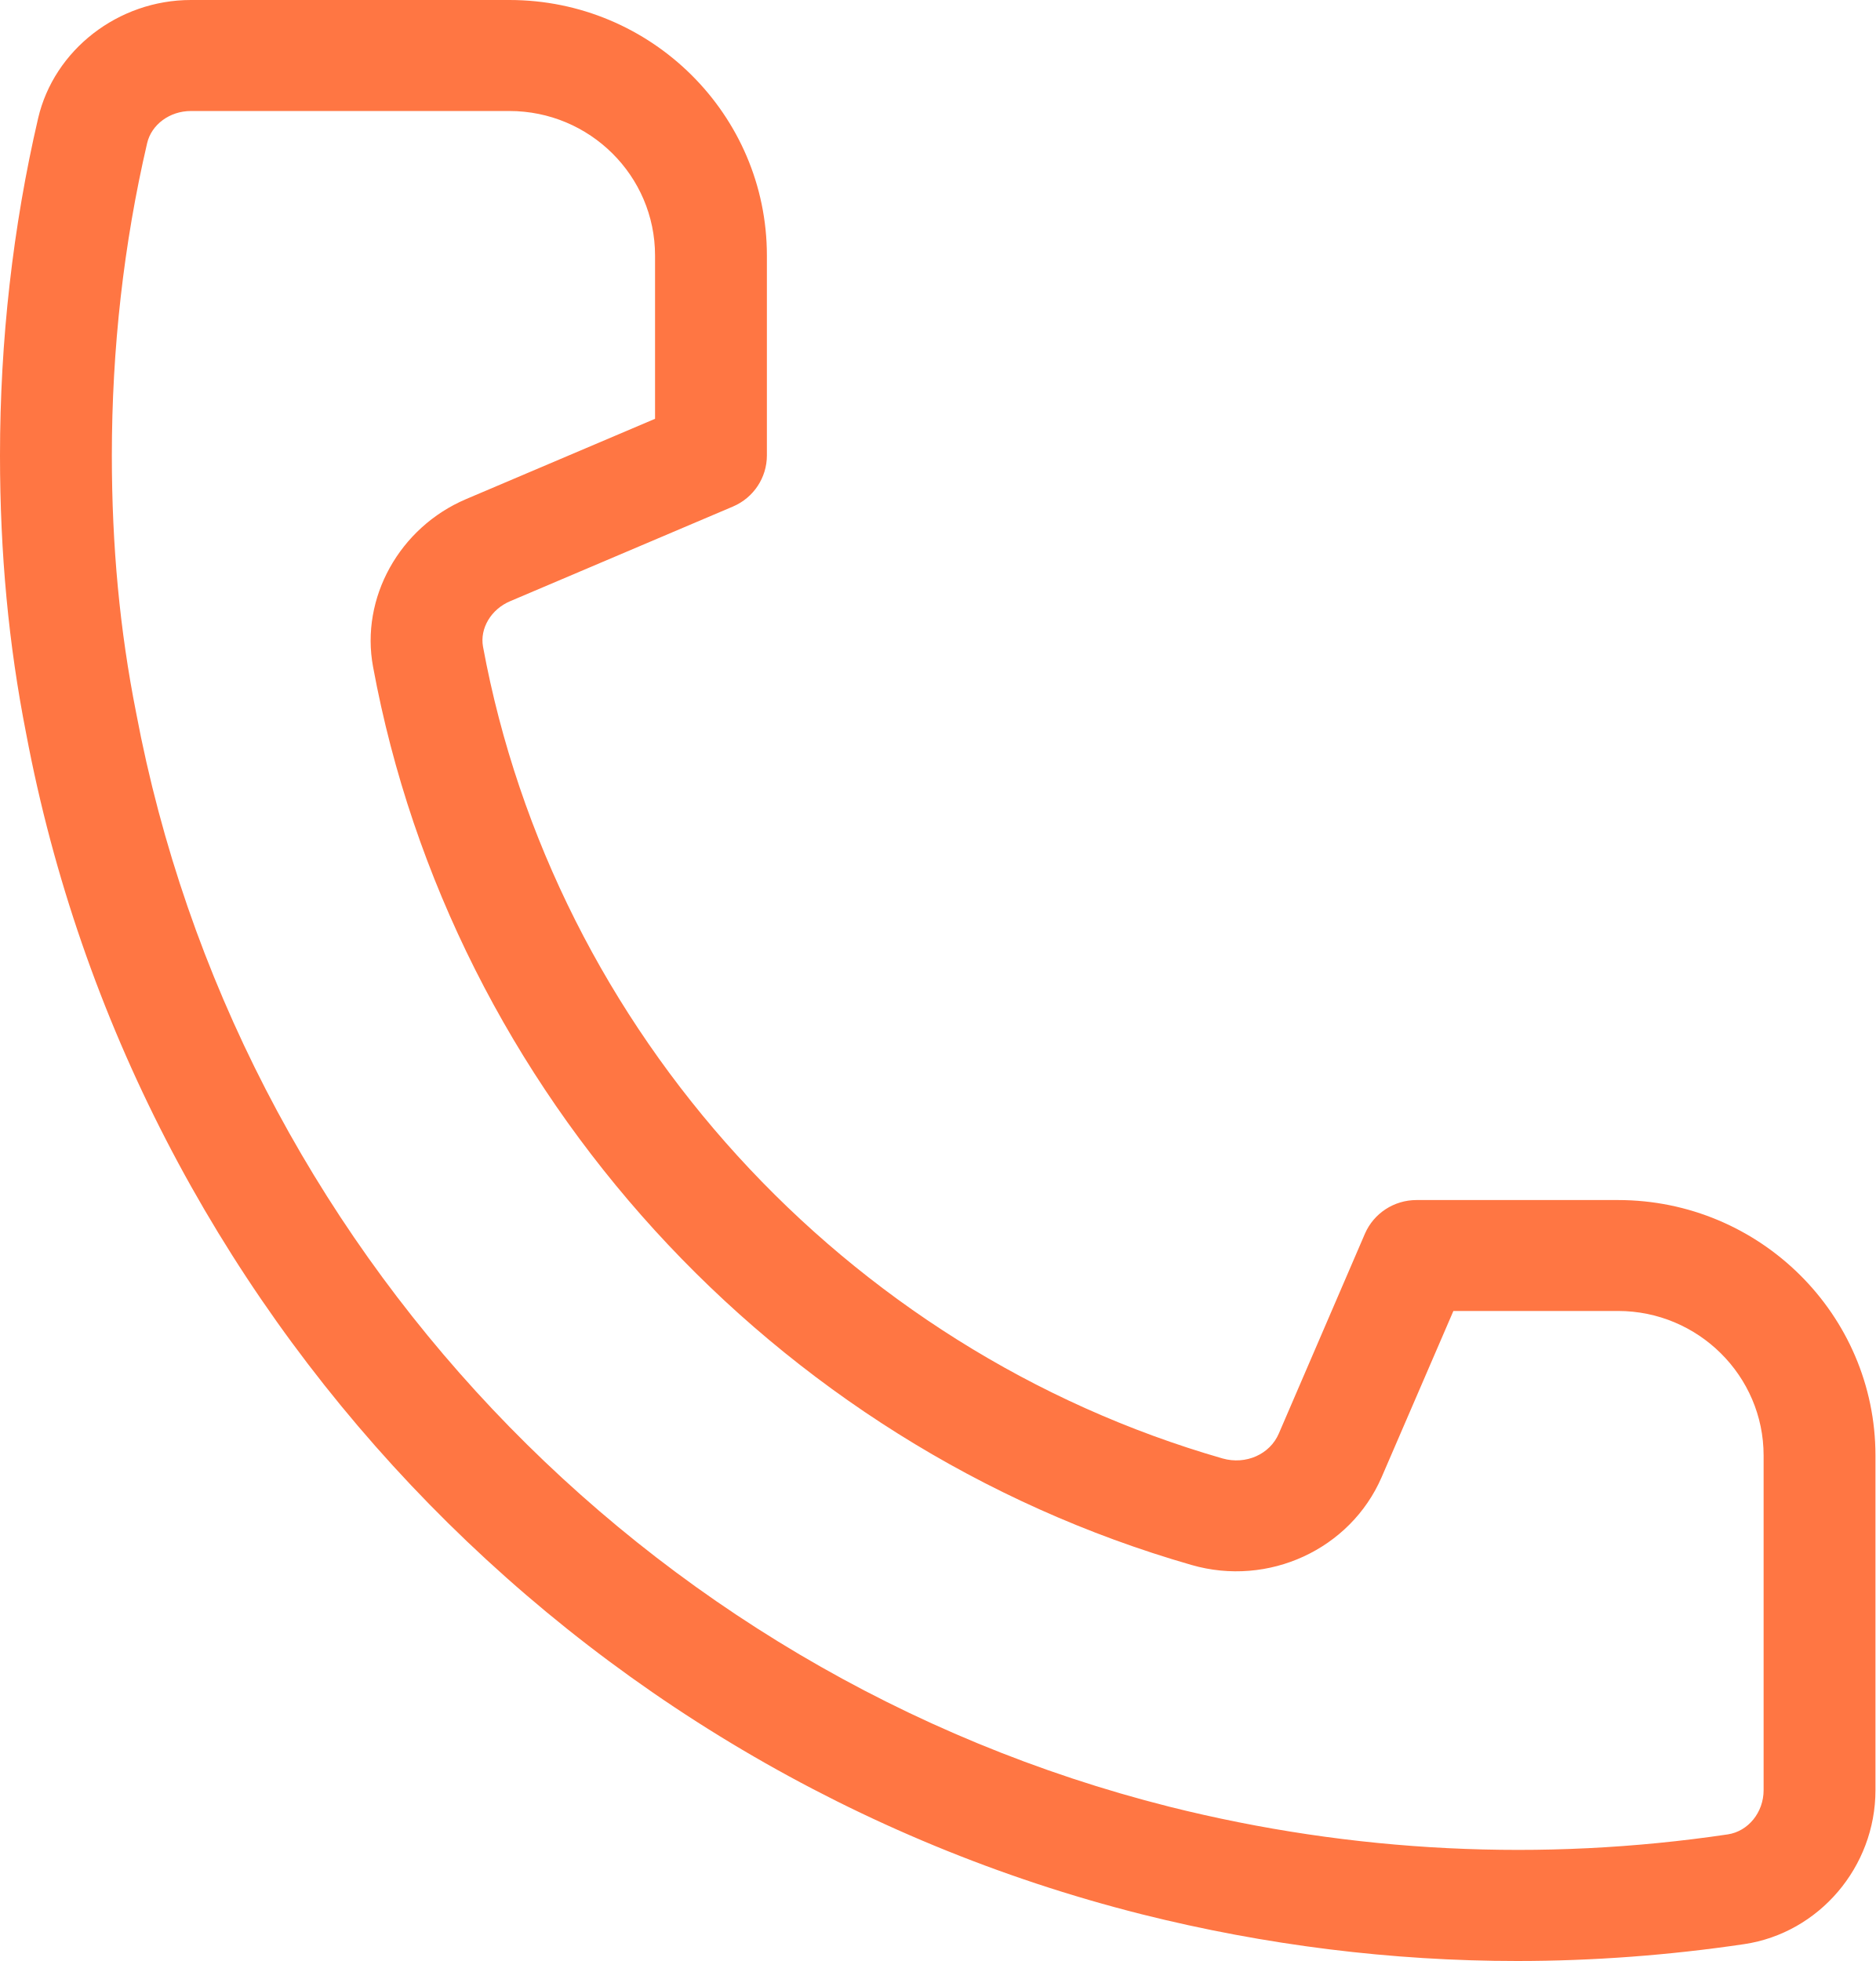
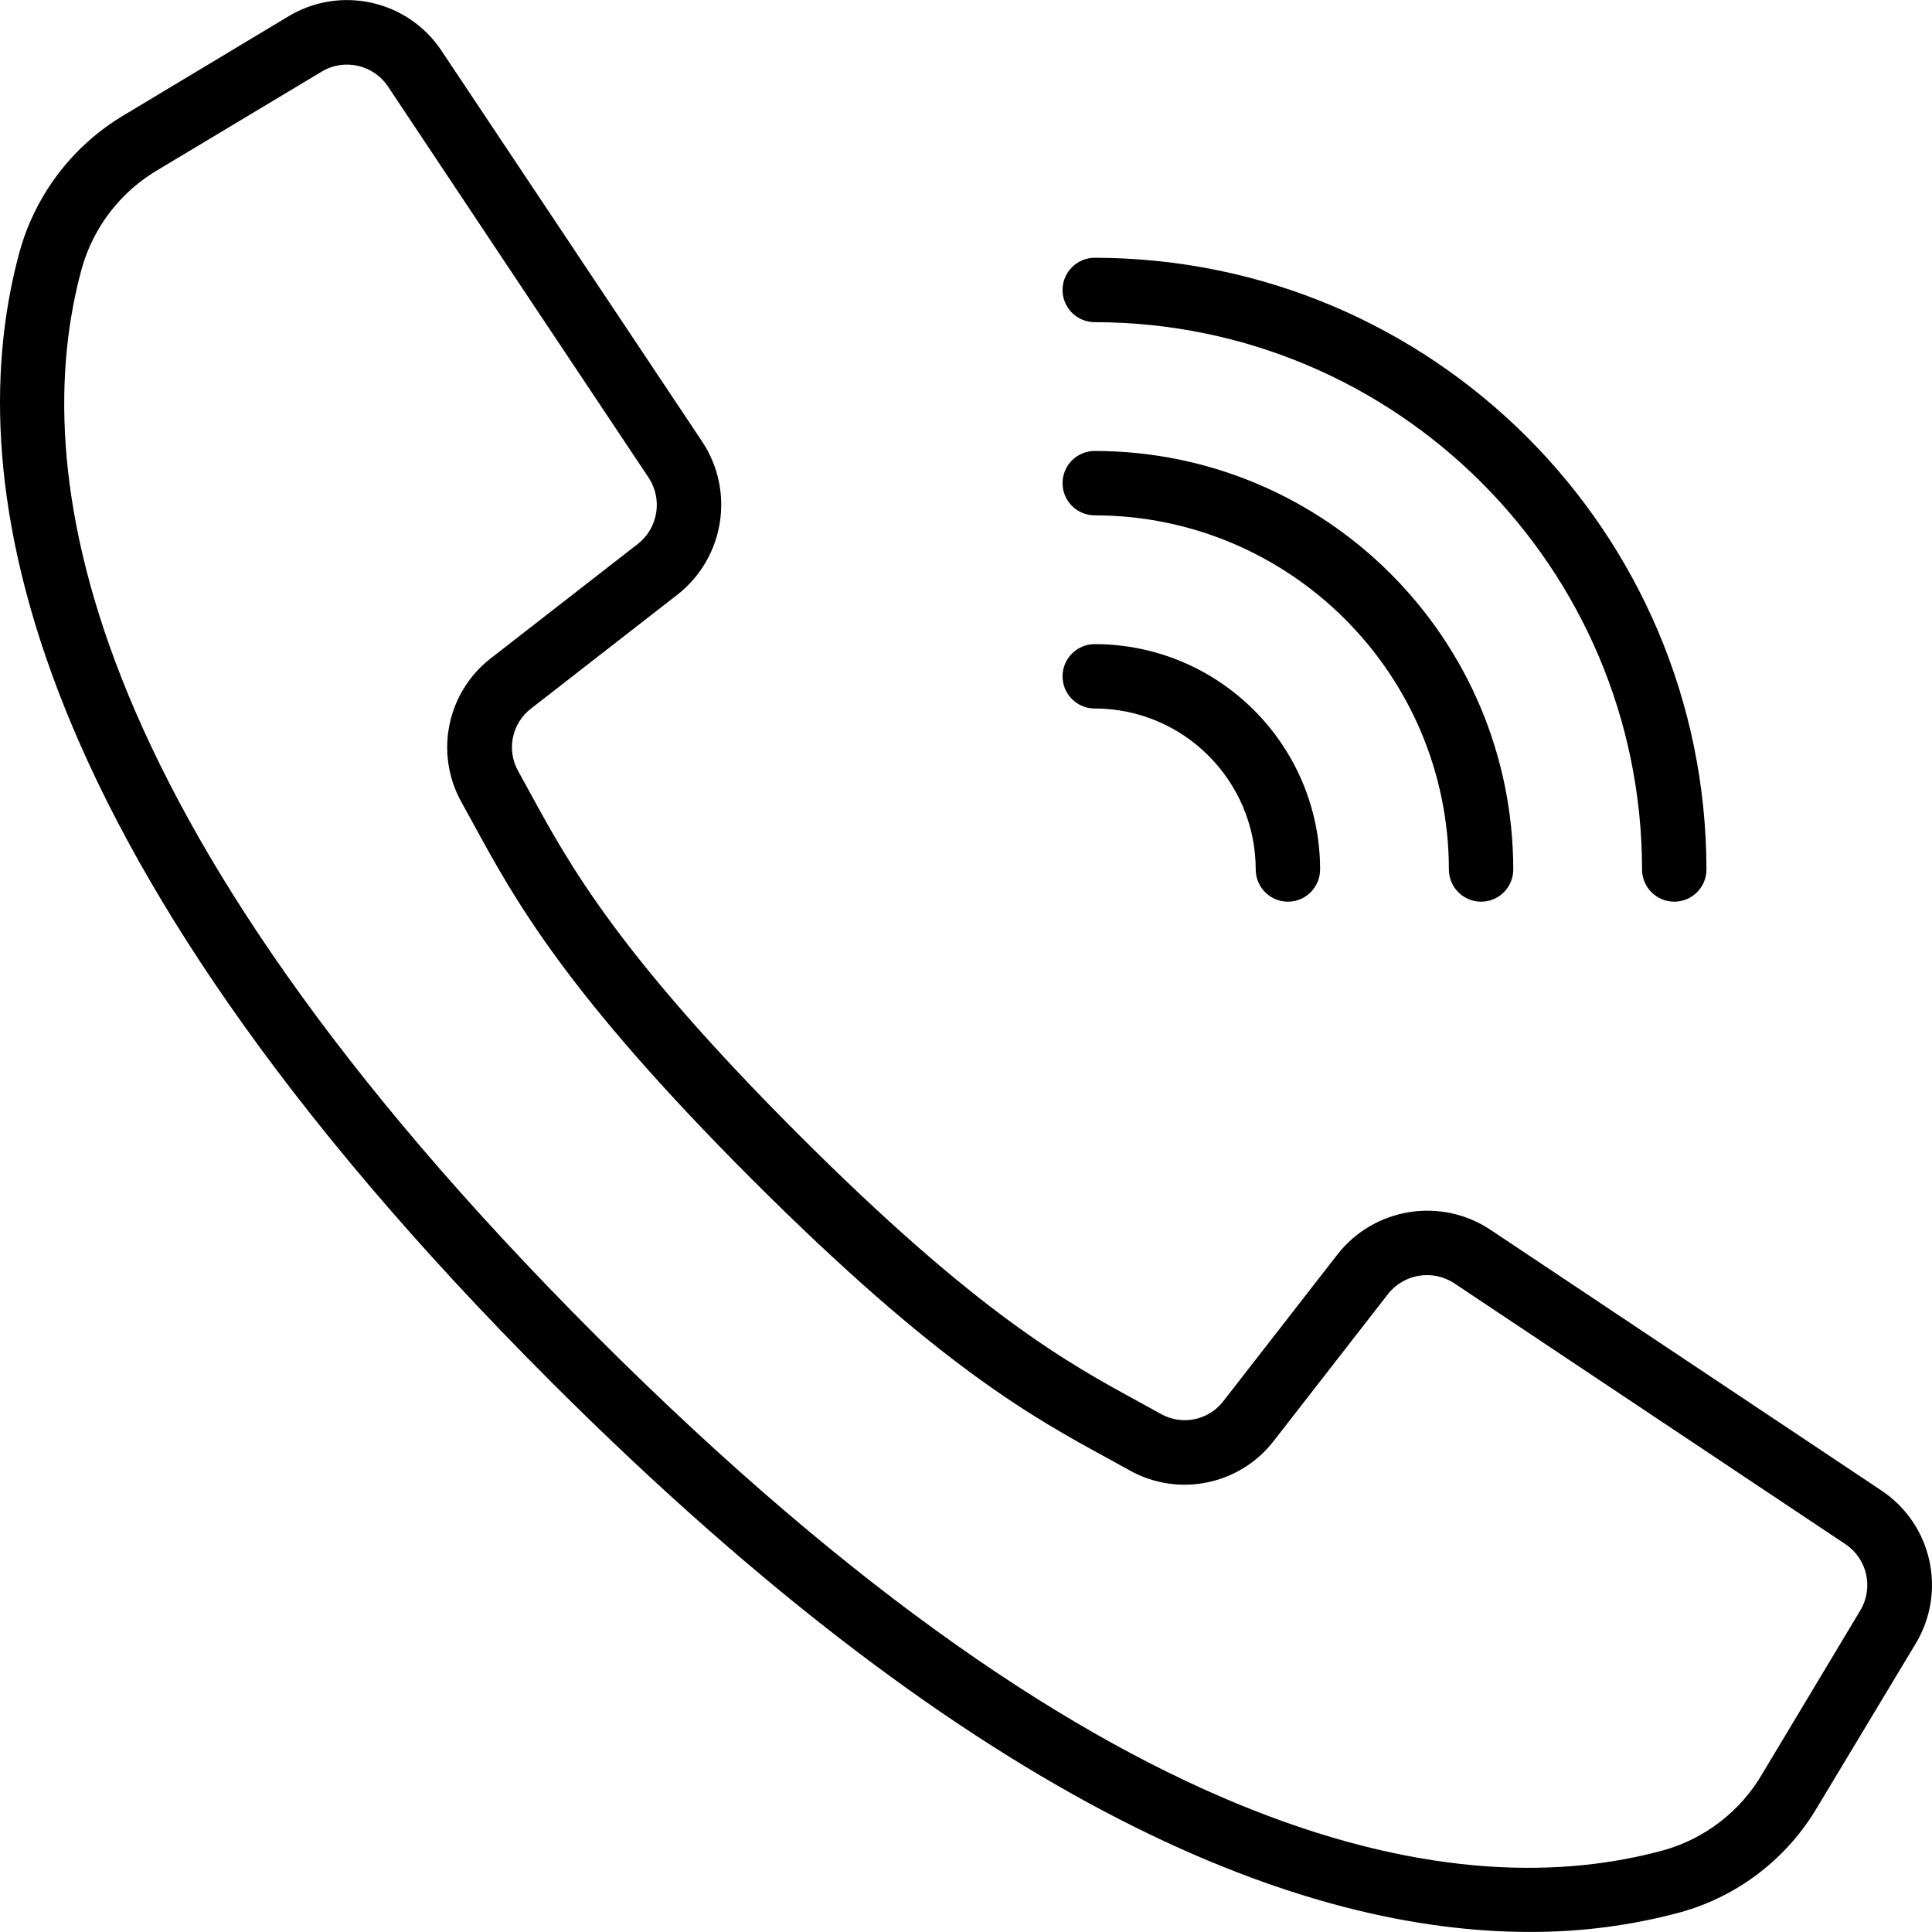
- <svg xmlns="http://www.w3.org/2000/svg" width="22" height="23" viewBox="0 0 22 23" fill="none">
-   <path fill-rule="evenodd" clip-rule="evenodd" d="M20.688 20.997C20.688 21.257 20.507 21.479 20.268 21.515C18.087 21.839 15.872 21.73 13.716 21.19C7.53 19.63 2.773 14.596 1.597 8.36C1.405 7.393 1.312 6.405 1.312 5.342C1.312 4.091 1.451 2.859 1.726 1.679C1.777 1.46 1.992 1.302 2.239 1.302H5.976C6.917 1.302 7.684 2.061 7.684 2.997V4.912L5.467 5.854C4.686 6.186 4.226 7.013 4.376 7.82C5.297 12.808 9.065 16.944 13.977 18.355C14.879 18.616 15.84 18.172 16.207 17.326L17.049 15.376H18.98C19.921 15.376 20.688 16.137 20.688 17.071V20.997ZM18.98 14.075H16.616C16.353 14.075 16.116 14.23 16.012 14.468L15.001 16.814C14.896 17.058 14.614 17.183 14.342 17.106C9.904 15.83 6.499 12.092 5.666 7.585C5.627 7.37 5.761 7.145 5.985 7.051L8.598 5.941C8.84 5.838 8.996 5.602 8.996 5.342V2.997C8.996 1.344 7.641 0 5.976 0H2.239C1.388 0 0.634 0.584 0.447 1.388C0.151 2.661 0 3.992 0 5.342C0 6.491 0.101 7.56 0.307 8.605C1.577 15.332 6.713 20.767 13.393 22.452C14.845 22.816 16.327 23 17.798 23C18.682 23 19.578 22.933 20.462 22.802C21.338 22.671 22 21.897 22 20.997V17.071C22 15.419 20.645 14.075 18.98 14.075Z" fill="#FF7643" />
+ <svg xmlns="http://www.w3.org/2000/svg" version="1.1" id="Capa_1" x="0px" y="0px" viewBox="0 0 512.076 512.076" style="enable-background:new 0 0 512.076 512.076;" xml:space="preserve">
+   <g transform="translate(-1 -1)">
+     <g>
+       <g>
+         <path d="M499.639,396.039l-103.646-69.12c-13.153-8.701-30.784-5.838-40.508,6.579l-30.191,38.818     c-3.88,5.116-10.933,6.6-16.546,3.482l-5.743-3.166c-19.038-10.377-42.726-23.296-90.453-71.04s-60.672-71.45-71.049-90.453     l-3.149-5.743c-3.161-5.612-1.705-12.695,3.413-16.606l38.792-30.182c12.412-9.725,15.279-27.351,6.588-40.508l-69.12-103.646     C109.12,1.056,91.25-2.966,77.461,5.323L34.12,31.358C20.502,39.364,10.511,52.33,6.242,67.539     c-15.607,56.866-3.866,155.008,140.706,299.597c115.004,114.995,200.619,145.92,259.465,145.92     c13.543,0.058,27.033-1.704,40.107-5.239c15.212-4.264,28.18-14.256,36.181-27.878l26.061-43.315     C517.063,422.832,513.043,404.951,499.639,396.039z M494.058,427.868l-26.001,43.341c-5.745,9.832-15.072,17.061-26.027,20.173     c-52.497,14.413-144.213,2.475-283.008-136.32S8.29,124.559,22.703,72.054c3.116-10.968,10.354-20.307,20.198-26.061     l43.341-26.001c5.983-3.6,13.739-1.855,17.604,3.959l37.547,56.371l31.514,47.266c3.774,5.707,2.534,13.356-2.85,17.579     l-38.801,30.182c-11.808,9.029-15.18,25.366-7.91,38.332l3.081,5.598c10.906,20.002,24.465,44.885,73.967,94.379     c49.502,49.493,74.377,63.053,94.37,73.958l5.606,3.089c12.965,7.269,29.303,3.898,38.332-7.91l30.182-38.801     c4.224-5.381,11.87-6.62,17.579-2.85l103.637,69.12C495.918,414.126,497.663,421.886,494.058,427.868z" />
+         <path d="M291.161,86.39c80.081,0.089,144.977,64.986,145.067,145.067c0,4.713,3.82,8.533,8.533,8.533s8.533-3.82,8.533-8.533     c-0.099-89.503-72.63-162.035-162.133-162.133c-4.713,0-8.533,3.82-8.533,8.533S286.448,86.39,291.161,86.39z" />
+         <path d="M291.161,137.59c51.816,0.061,93.806,42.051,93.867,93.867c0,4.713,3.821,8.533,8.533,8.533     c4.713,0,8.533-3.82,8.533-8.533c-0.071-61.238-49.696-110.863-110.933-110.933c-4.713,0-8.533,3.82-8.533,8.533     S286.448,137.59,291.161,137.59z" />
+         <path d="M291.161,188.79c23.552,0.028,42.638,19.114,42.667,42.667c0,4.713,3.821,8.533,8.533,8.533s8.533-3.82,8.533-8.533     c-0.038-32.974-26.759-59.696-59.733-59.733c-4.713,0-8.533,3.82-8.533,8.533S286.448,188.79,291.161,188.79z" />
+       </g>
+     </g>
+   </g>
+   <g>
+ </g>
+   <g>
+ </g>
+   <g>
+ </g>
+   <g>
+ </g>
+   <g>
+ </g>
+   <g>
+ </g>
+   <g>
+ </g>
+   <g>
+ </g>
+   <g>
+ </g>
+   <g>
+ </g>
+   <g>
+ </g>
+   <g>
+ </g>
+   <g>
+ </g>
+   <g>
+ </g>
+   <g>
+ </g>
</svg>
